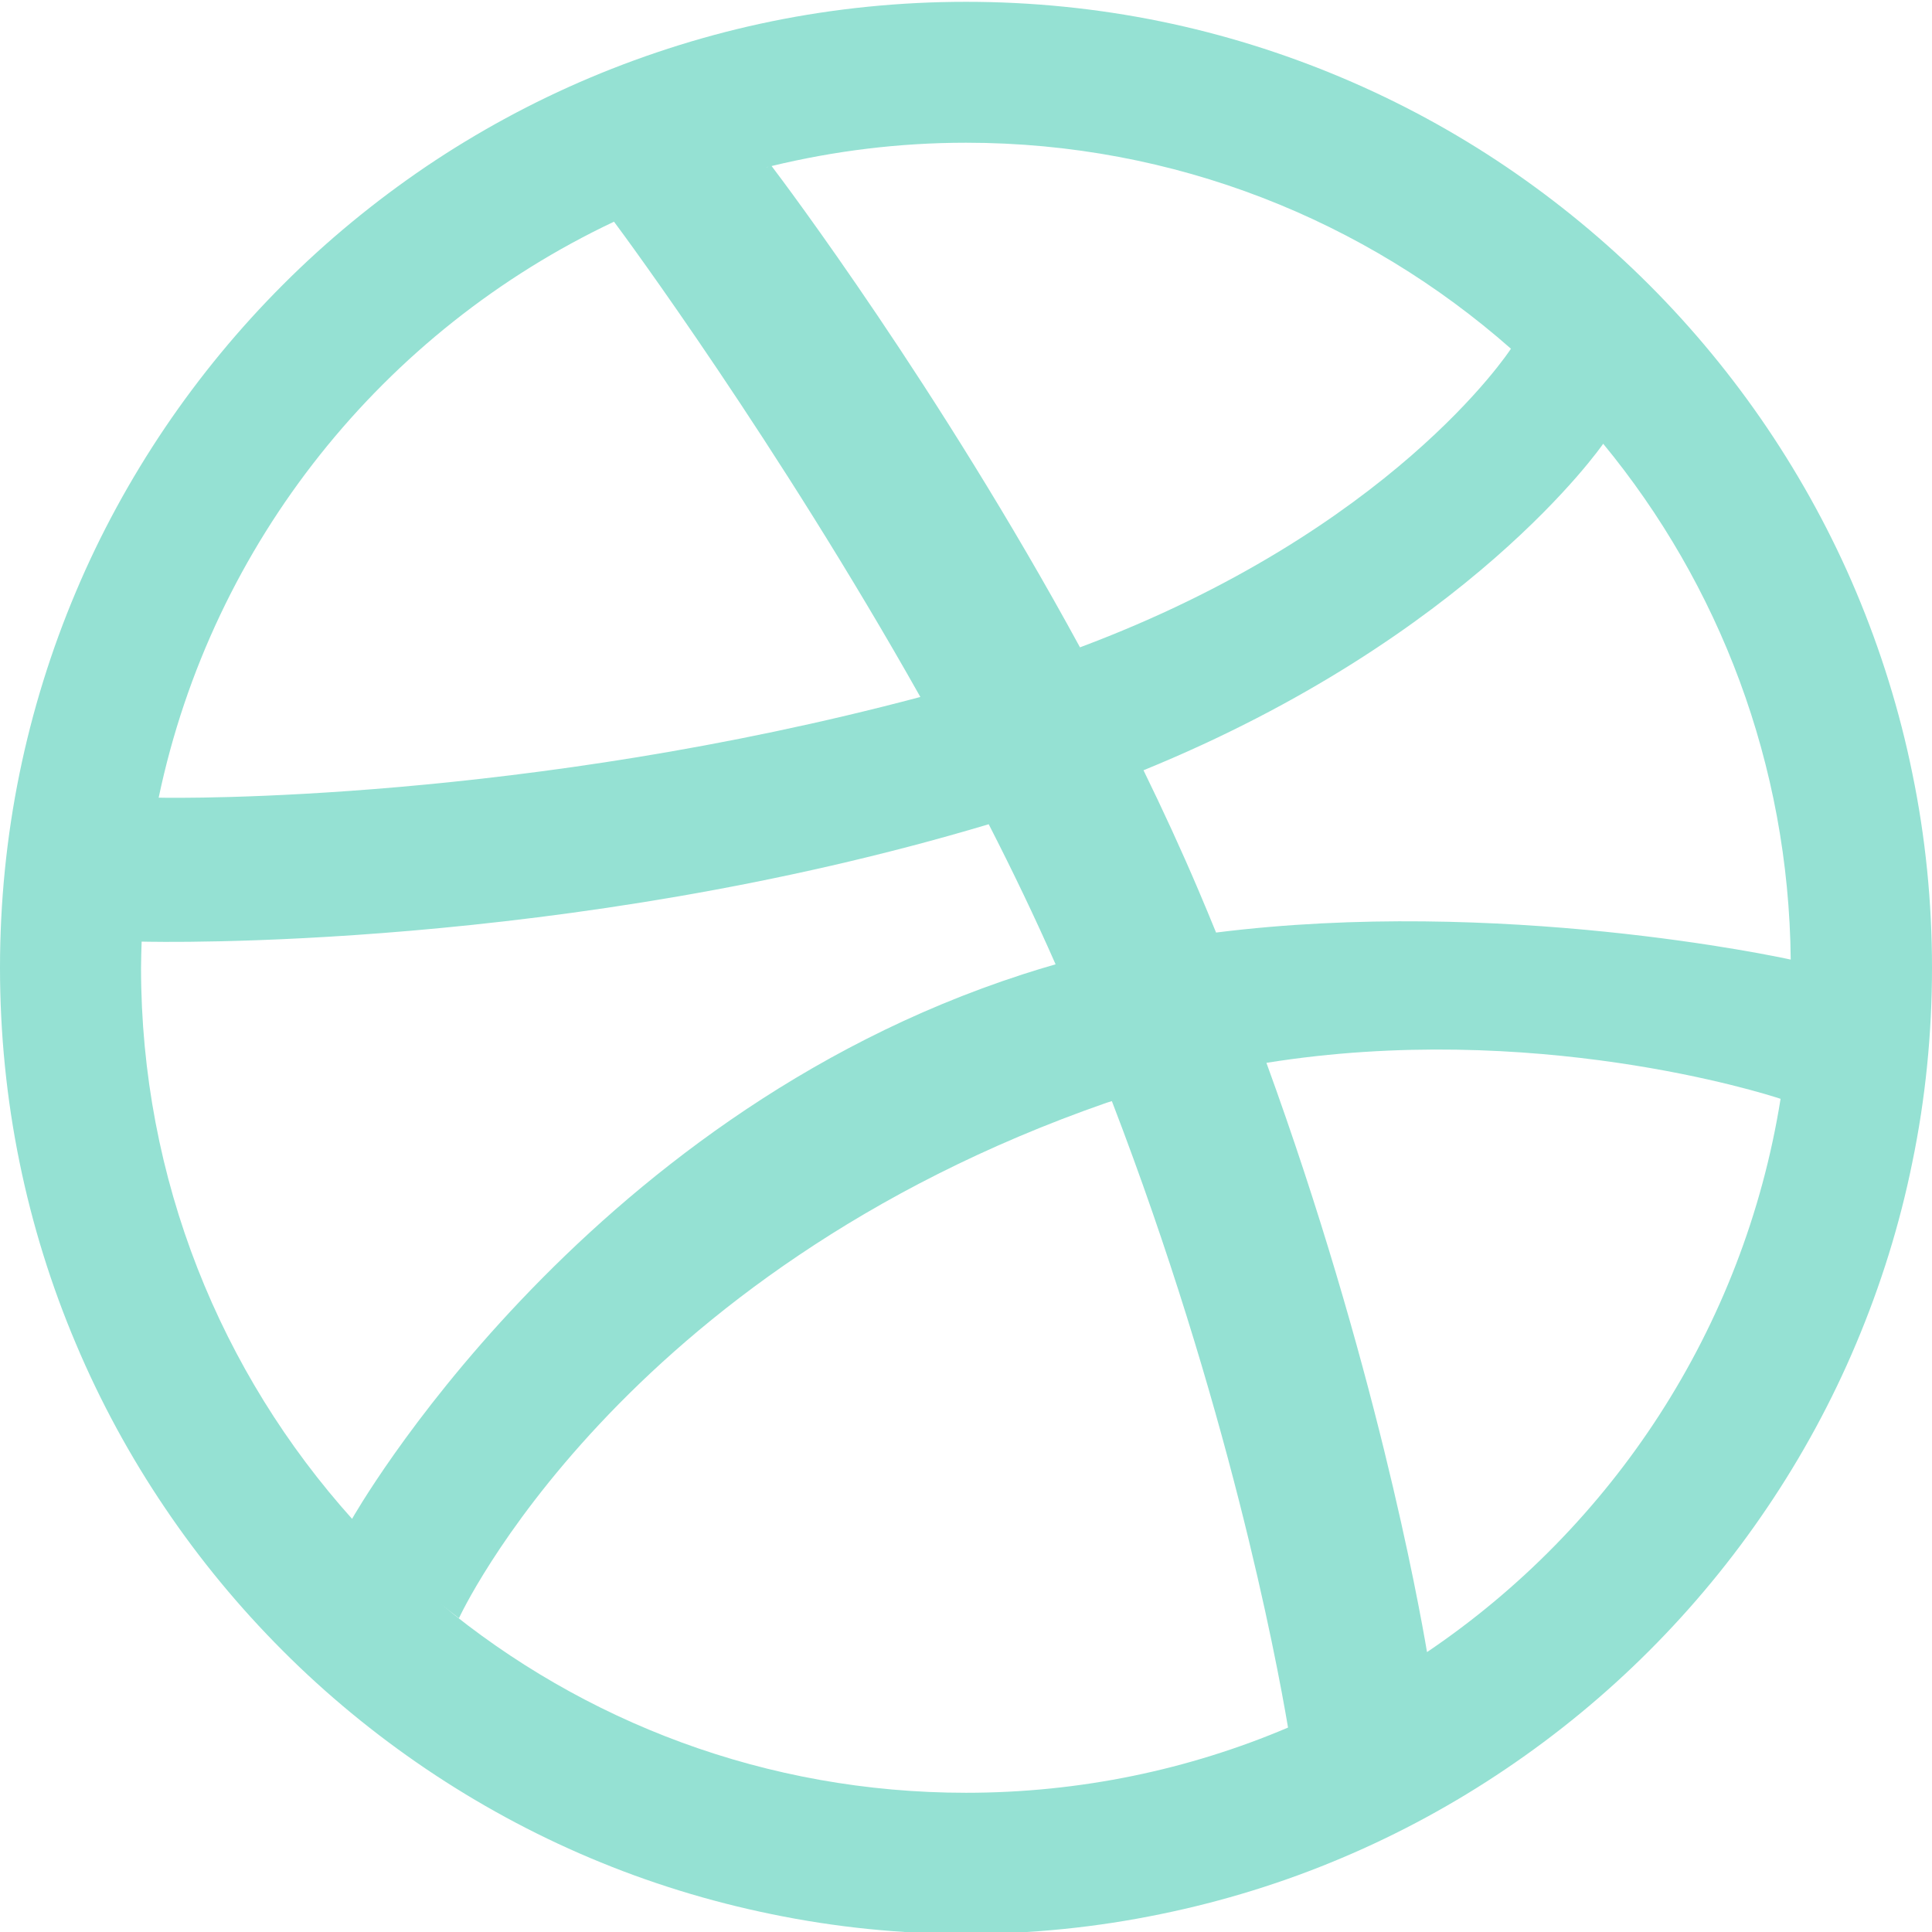
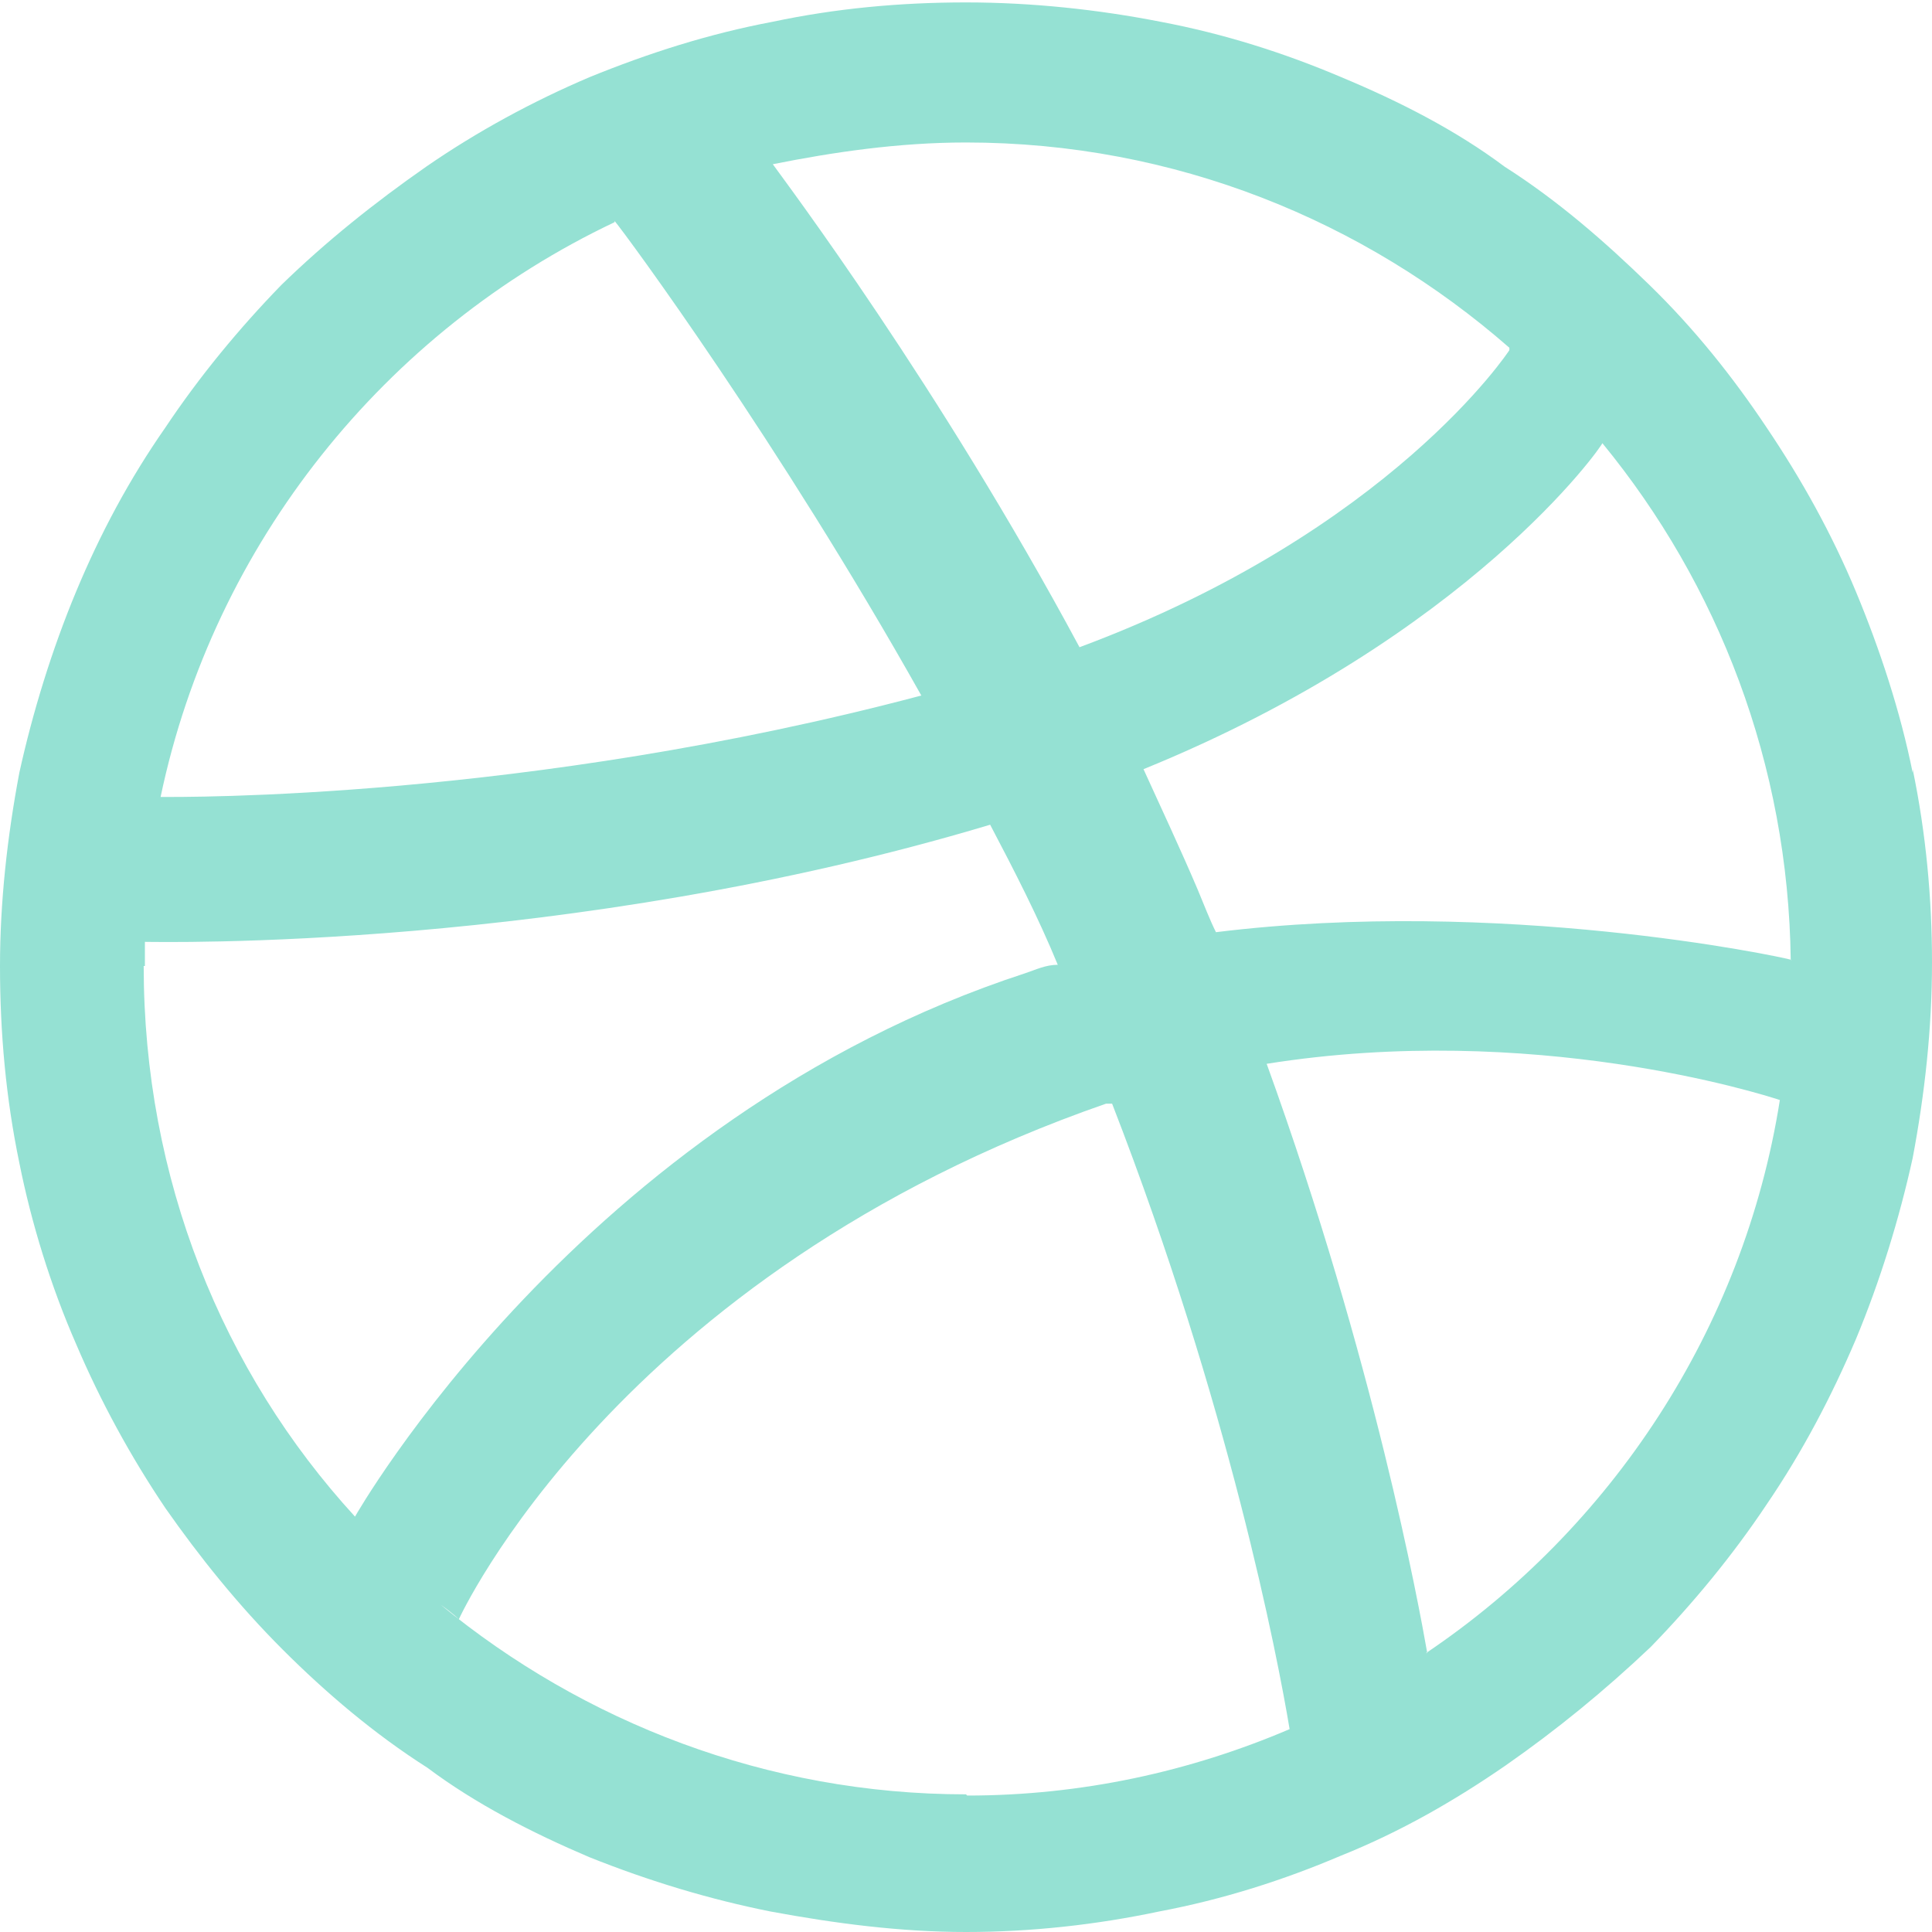
- <svg xmlns="http://www.w3.org/2000/svg" preserveAspectRatio="xMidYMid" width="16" height="16" viewBox="0 0 16 16">
+ <svg xmlns="http://www.w3.org/2000/svg" width="16" height="16" preserveAspectRatio="xMidYMid">
  <defs>
-     <style>
-       .cls-1 {
-         fill: #95e1d3;
-         fill-rule: evenodd;
-       }
-     </style>
+     <style>.cls-1 { fill: #95e1d3; fill-rule: evenodd; }</style>
  </defs>
-   <path d="M15.837,6.404 C15.733,5.891 15.575,5.384 15.371,4.900 C15.171,4.425 14.922,3.969 14.633,3.541 C14.347,3.118 14.019,2.720 13.657,2.358 C13.295,1.996 12.897,1.668 12.473,1.381 C12.046,1.092 11.588,0.844 11.114,0.644 C10.631,0.440 10.125,0.282 9.611,0.177 C9.084,0.069 8.542,0.015 8.000,0.015 C7.458,0.015 6.916,0.069 6.389,0.177 C5.875,0.282 5.369,0.440 4.885,0.644 C4.411,0.844 3.954,1.092 3.526,1.381 C3.103,1.668 2.704,1.996 2.343,2.358 C1.981,2.720 1.653,3.118 1.367,3.541 C1.078,3.969 0.829,4.425 0.629,4.900 C0.424,5.384 0.267,5.891 0.162,6.404 C0.054,6.930 -0.000,7.473 -0.000,8.014 C-0.000,8.557 0.054,9.100 0.162,9.626 C0.267,10.140 0.424,10.646 0.629,11.129 C0.829,11.604 1.078,12.062 1.367,12.489 C1.653,12.913 1.981,13.310 2.343,13.672 C2.704,14.034 3.103,14.362 3.526,14.648 C3.954,14.937 4.411,15.186 4.885,15.386 C5.369,15.591 5.875,15.747 6.389,15.852 C6.916,15.961 7.458,16.016 8.000,16.016 C8.542,16.016 9.084,15.961 9.611,15.852 C10.125,15.747 10.631,15.591 11.114,15.386 C11.588,15.186 12.046,14.937 12.473,14.648 C12.897,14.362 13.295,14.034 13.657,13.672 C14.019,13.310 14.347,12.913 14.633,12.489 C14.922,12.062 15.171,11.604 15.371,11.129 C15.575,10.646 15.733,10.140 15.837,9.626 C15.946,9.100 16.000,8.557 16.000,8.014 C16.000,7.473 15.946,6.930 15.837,6.404 ZM14.830,7.947 C14.731,7.925 12.419,7.428 10.071,7.723 C10.023,7.606 9.975,7.489 9.924,7.370 C9.782,7.036 9.629,6.705 9.470,6.379 C12.168,5.278 13.264,3.693 13.277,3.675 C14.235,4.838 14.814,6.326 14.830,7.947 ZM12.513,2.888 C12.496,2.914 11.523,4.395 8.944,5.361 C7.776,3.215 6.493,1.510 6.390,1.375 C6.906,1.250 7.445,1.182 8.000,1.182 C9.730,1.182 11.309,1.827 12.513,2.888 ZM6.364,1.381 C6.363,1.381 6.362,1.382 6.362,1.382 C6.362,1.382 6.355,1.384 6.342,1.387 C6.349,1.384 6.356,1.383 6.364,1.381 ZM5.085,1.836 C5.176,1.957 6.439,3.671 7.622,5.772 C4.341,6.644 1.494,6.610 1.314,6.606 C1.758,4.490 3.179,2.736 5.085,1.836 ZM1.168,8.014 C1.168,7.942 1.171,7.870 1.173,7.798 C1.294,7.801 4.670,7.878 8.188,6.826 C8.384,7.208 8.571,7.598 8.742,7.986 C8.652,8.012 8.562,8.039 8.473,8.068 C4.786,9.260 2.916,12.578 2.916,12.578 C2.916,12.578 2.918,12.579 2.918,12.581 C1.830,11.370 1.168,9.770 1.168,8.014 ZM8.000,14.847 C6.346,14.847 4.830,14.260 3.648,13.281 C3.738,13.354 3.801,13.401 3.801,13.401 C3.801,13.401 5.111,10.544 9.163,9.133 C9.178,9.128 9.193,9.123 9.208,9.119 C10.169,11.617 10.566,13.709 10.667,14.307 C9.848,14.655 8.946,14.847 8.000,14.847 ZM11.818,13.682 C11.748,13.269 11.384,11.264 10.488,8.802 C12.694,8.449 14.605,9.053 14.746,9.100 C14.442,11.003 13.352,12.646 11.818,13.682 Z" class="cls-1" />
+   <path d="M15.84 6.4c-.1-.5-.27-1.02-.47-1.5-.2-.48-.45-.93-.74-1.36-.28-.42-.6-.82-.97-1.18s-.76-.7-1.2-.98c-.4-.3-.87-.54-1.35-.74-.47-.2-.97-.36-1.5-.46C9.1.08 8.55.02 8 .02S6.92.07 6.4.18c-.53.1-1.03.26-1.52.46-.47.2-.93.45-1.35.74-.43.3-.83.62-1.2.98-.35.36-.68.76-.96 1.18-.3.43-.54.88-.74 1.36-.2.48-.36 1-.47 1.5C.06 6.93 0 7.47 0 8c0 .56.05 1.1.16 1.63.1.5.26 1.02.47 1.5.2.47.45.93.74 1.36.28.4.6.8.97 1.17.36.36.76.7 1.2.98.4.3.87.54 1.34.74.5.2 1 .35 1.5.45.54.1 1.08.17 1.62.17s1.08-.06 1.6-.17c.53-.1 1.03-.26 1.5-.46.5-.2.95-.46 1.37-.75.43-.3.82-.62 1.2-.98.35-.36.68-.76.96-1.18.3-.44.54-.9.74-1.37.2-.48.36-1 .47-1.5.1-.53.16-1.07.16-1.62 0-.53-.05-1.07-.16-1.6zm-1 1.55c-.1-.03-2.42-.52-4.77-.23-.05-.1-.1-.23-.15-.35-.14-.33-.3-.67-.45-1 2.7-1.1 3.8-2.68 3.8-2.7.96 1.17 1.54 2.66 1.56 4.28zM12.5 2.9s-.98 1.5-3.56 2.46C7.78 3.2 6.5 1.5 6.4 1.36c.5-.1 1.04-.18 1.6-.18 1.73 0 3.3.65 4.5 1.7zM6.37 1.37s0 0-.02 0c0 0 .02 0 .02 0zm-1.28.46c.1.12 1.36 1.83 2.54 3.93-3.28.87-6.13.84-6.3.84.44-2.1 1.86-3.86 3.76-4.76zM1.2 8c0-.06 0-.13 0-.2.1 0 3.5.08 7-.97.2.38.4.77.56 1.16-.1 0-.18.04-.27.07-3.68 1.2-5.55 4.5-5.55 4.5-1.1-1.2-1.75-2.8-1.75-4.56zM8 14.86c-1.65 0-3.17-.6-4.35-1.57.1.07.15.12.15.12s1.3-2.86 5.36-4.27c.02 0 .03 0 .05 0 .97 2.5 1.37 4.58 1.47 5.18-.82.35-1.72.55-2.67.55zm3.82-1.17c-.07-.4-.44-2.42-1.33-4.88 2.2-.35 4.1.25 4.25.3-.3 1.9-1.4 3.55-2.93 4.58z" class="cls-1" />
</svg>
